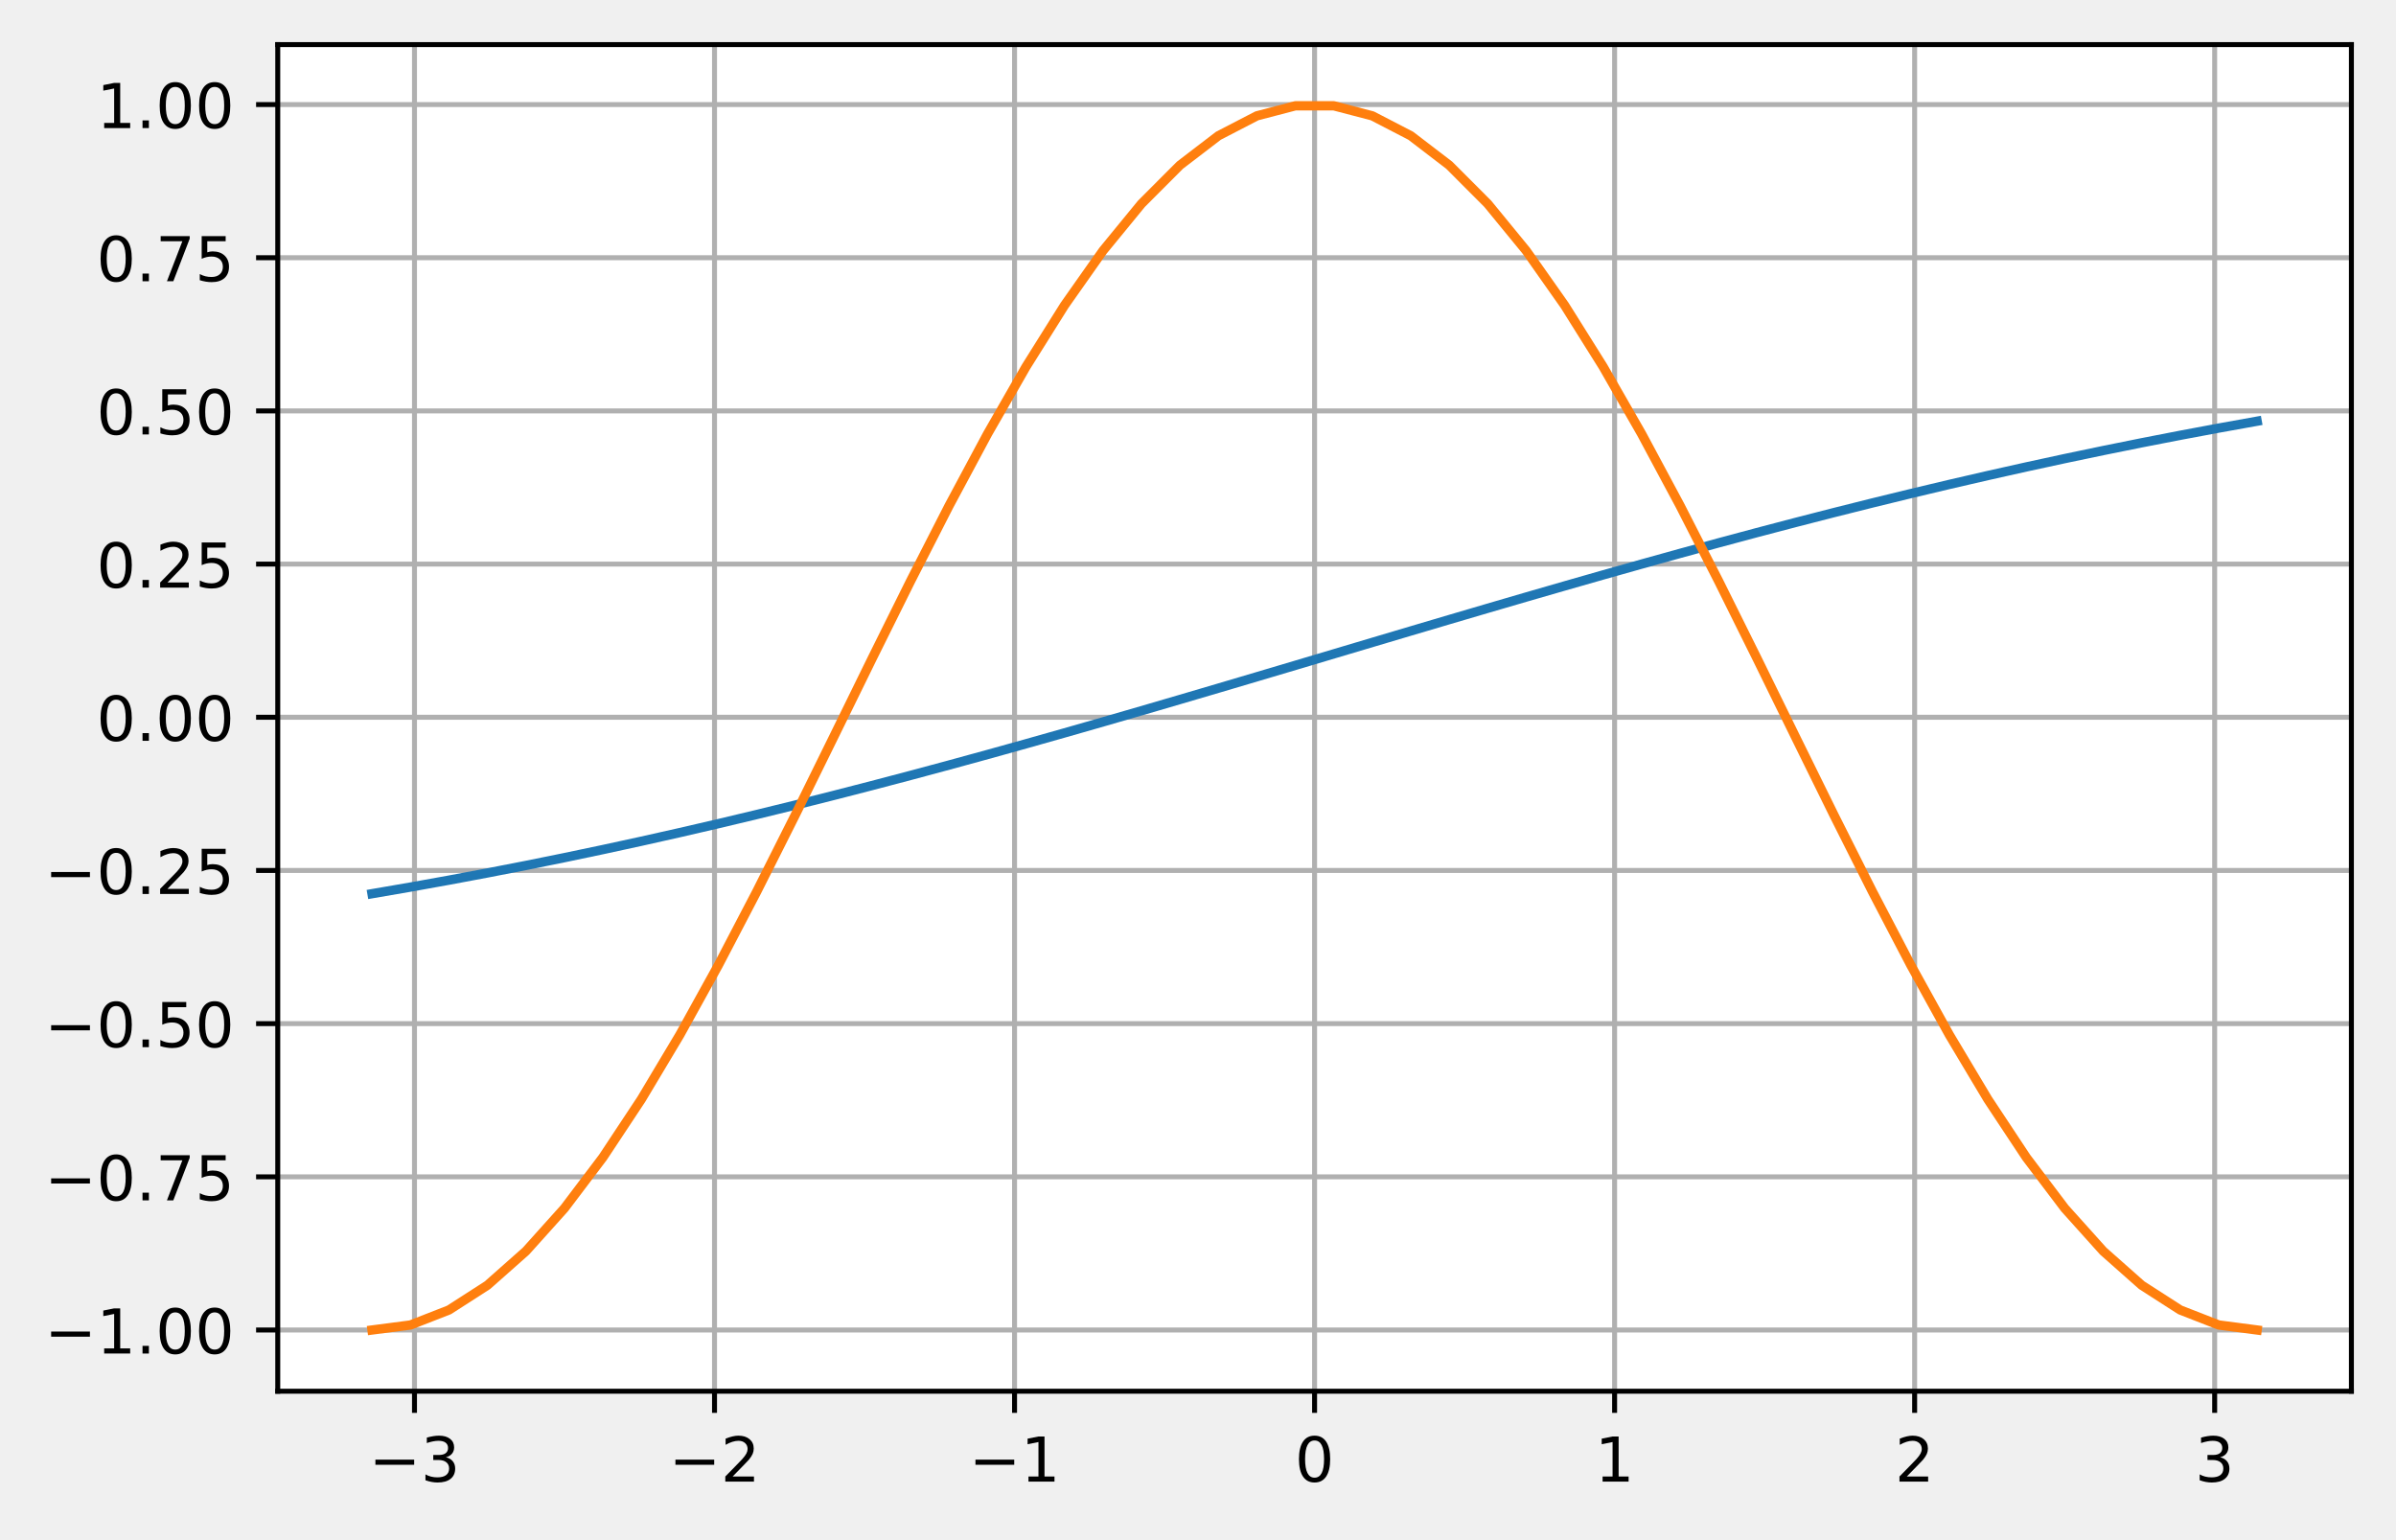
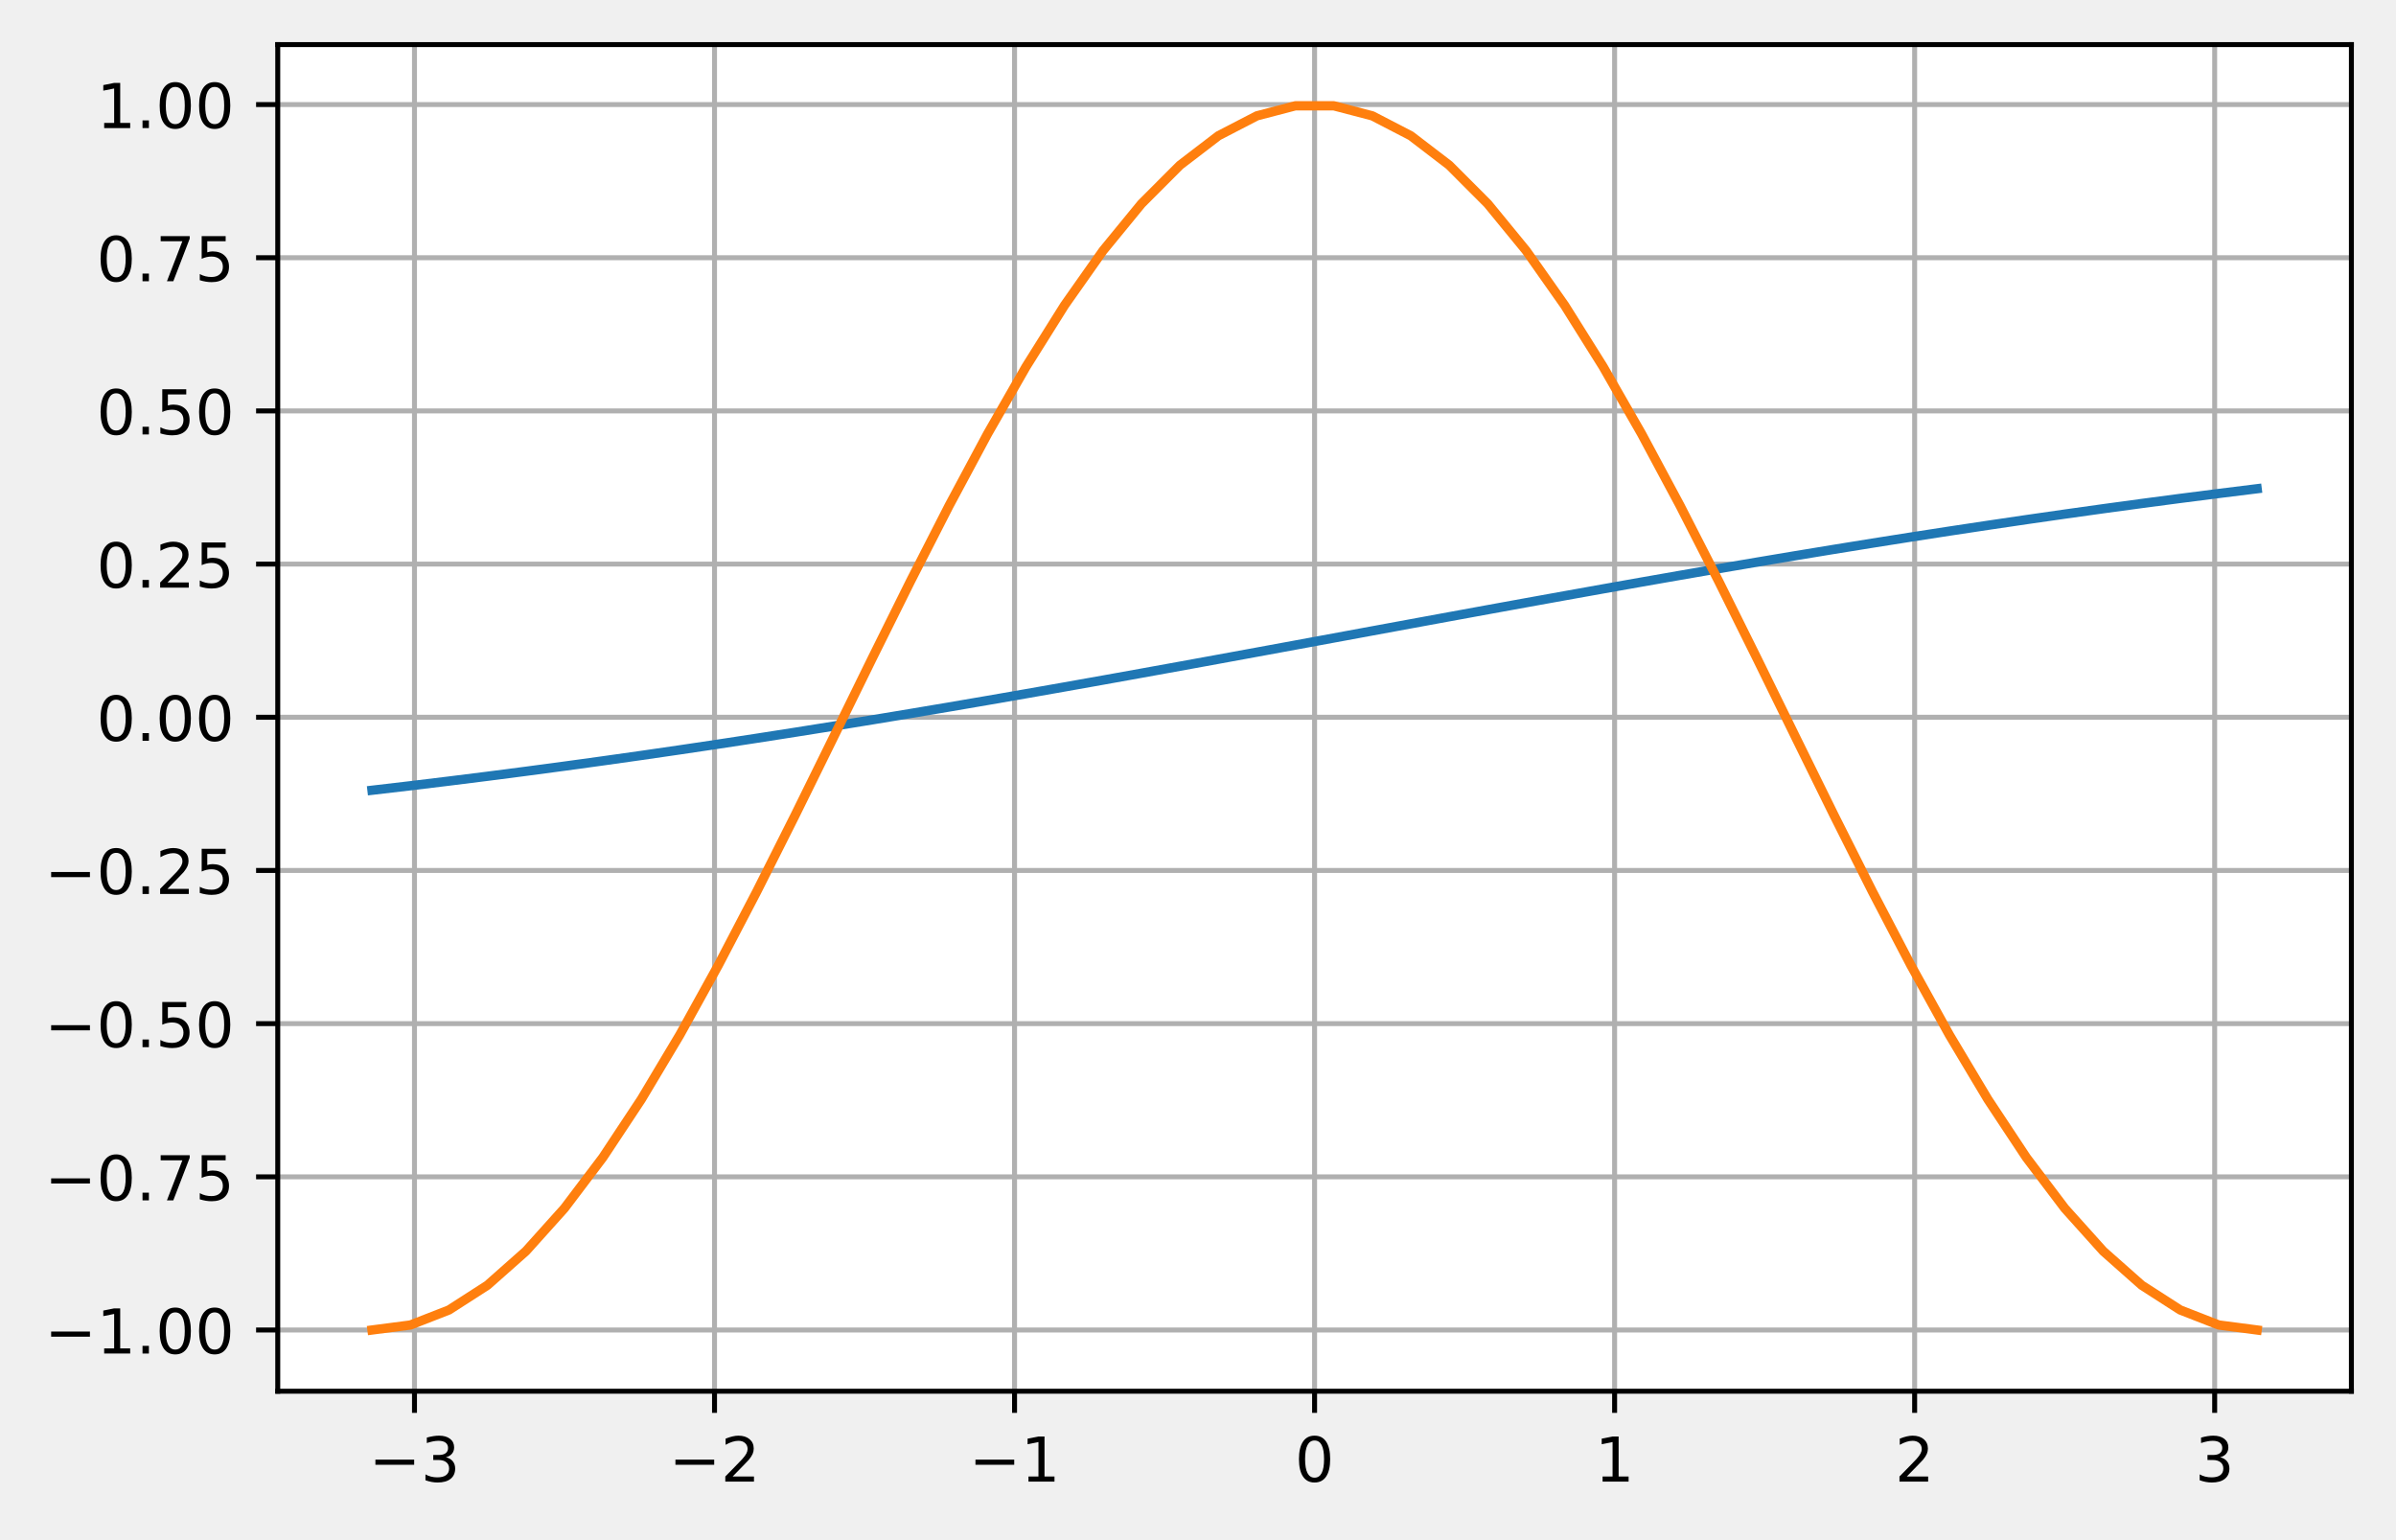
<svg xmlns="http://www.w3.org/2000/svg" xmlns:xlink="http://www.w3.org/1999/xlink" height="248.518pt" version="1.1" viewBox="0 0 386.845 248.518" width="386.845pt">
  <defs>
    <style type="text/css">*{stroke-linecap:butt;stroke-linejoin:round;}</style>
  </defs>
  <g id="figure_1">
    <g id="patch_1">
      <path d="M 0 248.518  L 386.845 248.518  L 386.845 0  L 0 0  z " style="fill:none;" />
    </g>
    <g id="axes_1">
      <g id="patch_2">
        <path d="M 44.845 224.64  L 379.645 224.64  L 379.645 7.2  L 44.845 7.2  z " style="fill:#ffffff;" />
      </g>
      <g id="matplotlib.axis_1">
        <g id="xtick_1">
          <g id="line2d_1">
-             <path clip-path="url(#p87b0556bd8)" d="M 66.922 224.64  L 66.922 7.2  " style="fill:none;stroke:#b0b0b0;stroke-linecap:square;stroke-width:0.8;" />
+             <path clip-path="url(#pbbbdfc81de)" d="M 66.922 224.64  L 66.922 7.2  " style="fill:none;stroke:#b0b0b0;stroke-linecap:square;stroke-width:0.8;" />
          </g>
          <g id="line2d_2">
            <defs>
-               <path d="M 0 0  L 0 3.5  " id="me605d72332" style="stroke:#000000;stroke-width:0.8;" />
+               <path d="M 0 0  L 0 3.5  " id="me6825ae00c" style="stroke:#000000;stroke-width:0.8;" />
            </defs>
            <g>
-               <use style="stroke:#000000;stroke-width:0.8;" x="66.922" xlink:href="#me605d72332" y="224.64" />
+               <use style="stroke:#000000;stroke-width:0.8;" x="66.922" xlink:href="#me6825ae00c" y="224.64" />
            </g>
          </g>
          <g id="text_1">
            <g transform="translate(59.55129 239.2384)scale(0.1 -0.1)">
              <defs>
                <path d="M 10.594 35.5  L 73.188 35.5  L 73.188 27.203  L 10.594 27.203  z " id="DejaVuSans-8722" />
                <path d="M 40.578 39.312  Q 47.656 37.797 51.625 33  Q 55.609 28.219 55.609 21.188  Q 55.609 10.406 48.188 4.484  Q 40.766 -1.422 27.094 -1.422  Q 22.516 -1.422 17.656 -0.516  Q 12.797 0.391 7.625 2.203  L 7.625 11.719  Q 11.719 9.328 16.594 8.109  Q 21.484 6.891 26.812 6.891  Q 36.078 6.891 40.938 10.547  Q 45.797 14.203 45.797 21.188  Q 45.797 27.641 41.281 31.266  Q 36.766 34.906 28.719 34.906  L 20.219 34.906  L 20.219 43.016  L 29.109 43.016  Q 36.375 43.016 40.234 45.922  Q 44.094 48.828 44.094 54.297  Q 44.094 59.906 40.109 62.906  Q 36.141 65.922 28.719 65.922  Q 24.656 65.922 20.016 65.031  Q 15.375 64.156 9.812 62.312  L 9.812 71.094  Q 15.438 72.656 20.344 73.438  Q 25.25 74.219 29.594 74.219  Q 40.828 74.219 47.359 69.109  Q 53.906 64.016 53.906 55.328  Q 53.906 49.266 50.438 45.094  Q 46.969 40.922 40.578 39.312  z " id="DejaVuSans-51" />
              </defs>
              <use xlink:href="#DejaVuSans-8722" />
              <use x="83.789" xlink:href="#DejaVuSans-51" />
            </g>
          </g>
        </g>
        <g id="xtick_2">
          <g id="line2d_3">
-             <path clip-path="url(#p87b0556bd8)" d="M 115.363 224.64  L 115.363 7.2  " style="fill:none;stroke:#b0b0b0;stroke-linecap:square;stroke-width:0.8;" />
+             <path clip-path="url(#pbbbdfc81de)" d="M 115.363 224.64  L 115.363 7.2  " style="fill:none;stroke:#b0b0b0;stroke-linecap:square;stroke-width:0.8;" />
          </g>
          <g id="line2d_4">
            <g>
-               <use style="stroke:#000000;stroke-width:0.8;" x="115.363" xlink:href="#me605d72332" y="224.64" />
+               <use style="stroke:#000000;stroke-width:0.8;" x="115.363" xlink:href="#me6825ae00c" y="224.64" />
            </g>
          </g>
          <g id="text_2">
            <g transform="translate(107.9923 239.2384)scale(0.1 -0.1)">
              <defs>
                <path d="M 19.188 8.297  L 53.609 8.297  L 53.609 0  L 7.328 0  L 7.328 8.297  Q 12.938 14.109 22.625 23.891  Q 32.328 33.688 34.812 36.531  Q 39.547 41.844 41.422 45.531  Q 43.312 49.219 43.312 52.781  Q 43.312 58.594 39.234 62.25  Q 35.156 65.922 28.609 65.922  Q 23.969 65.922 18.812 64.312  Q 13.672 62.703 7.812 59.422  L 7.812 69.391  Q 13.766 71.781 18.938 73  Q 24.125 74.219 28.422 74.219  Q 39.75 74.219 46.484 68.547  Q 53.219 62.891 53.219 53.422  Q 53.219 48.922 51.531 44.891  Q 49.859 40.875 45.406 35.406  Q 44.188 33.984 37.641 27.219  Q 31.109 20.453 19.188 8.297  z " id="DejaVuSans-50" />
              </defs>
              <use xlink:href="#DejaVuSans-8722" />
              <use x="83.789" xlink:href="#DejaVuSans-50" />
            </g>
          </g>
        </g>
        <g id="xtick_3">
          <g id="line2d_5">
-             <path clip-path="url(#p87b0556bd8)" d="M 163.804 224.64  L 163.804 7.2  " style="fill:none;stroke:#b0b0b0;stroke-linecap:square;stroke-width:0.8;" />
+             <path clip-path="url(#pbbbdfc81de)" d="M 163.804 224.64  L 163.804 7.2  " style="fill:none;stroke:#b0b0b0;stroke-linecap:square;stroke-width:0.8;" />
          </g>
          <g id="line2d_6">
            <g>
-               <use style="stroke:#000000;stroke-width:0.8;" x="163.804" xlink:href="#me605d72332" y="224.64" />
+               <use style="stroke:#000000;stroke-width:0.8;" x="163.804" xlink:href="#me6825ae00c" y="224.64" />
            </g>
          </g>
          <g id="text_3">
            <g transform="translate(156.4332 239.2384)scale(0.1 -0.1)">
              <defs>
                <path d="M 12.406 8.297  L 28.516 8.297  L 28.516 63.922  L 10.984 60.406  L 10.984 69.391  L 28.422 72.906  L 38.281 72.906  L 38.281 8.297  L 54.391 8.297  L 54.391 0  L 12.406 0  z " id="DejaVuSans-49" />
              </defs>
              <use xlink:href="#DejaVuSans-8722" />
              <use x="83.789" xlink:href="#DejaVuSans-49" />
            </g>
          </g>
        </g>
        <g id="xtick_4">
          <g id="line2d_7">
-             <path clip-path="url(#p87b0556bd8)" d="M 212.245 224.64  L 212.245 7.2  " style="fill:none;stroke:#b0b0b0;stroke-linecap:square;stroke-width:0.8;" />
+             <path clip-path="url(#pbbbdfc81de)" d="M 212.245 224.64  L 212.245 7.2  " style="fill:none;stroke:#b0b0b0;stroke-linecap:square;stroke-width:0.8;" />
          </g>
          <g id="line2d_8">
            <g>
-               <use style="stroke:#000000;stroke-width:0.8;" x="212.245" xlink:href="#me605d72332" y="224.64" />
+               <use style="stroke:#000000;stroke-width:0.8;" x="212.245" xlink:href="#me6825ae00c" y="224.64" />
            </g>
          </g>
          <g id="text_4">
            <g transform="translate(209.0641 239.2384)scale(0.1 -0.1)">
              <defs>
                <path d="M 31.781 66.406  Q 24.172 66.406 20.328 58.906  Q 16.5 51.422 16.5 36.375  Q 16.5 21.391 20.328 13.891  Q 24.172 6.391 31.781 6.391  Q 39.453 6.391 43.281 13.891  Q 47.125 21.391 47.125 36.375  Q 47.125 51.422 43.281 58.906  Q 39.453 66.406 31.781 66.406  z M 31.781 74.219  Q 44.047 74.219 50.516 64.516  Q 56.984 54.828 56.984 36.375  Q 56.984 17.969 50.516 8.266  Q 44.047 -1.422 31.781 -1.422  Q 19.531 -1.422 13.062 8.266  Q 6.594 17.969 6.594 36.375  Q 6.594 54.828 13.062 64.516  Q 19.531 74.219 31.781 74.219  z " id="DejaVuSans-48" />
              </defs>
              <use xlink:href="#DejaVuSans-48" />
            </g>
          </g>
        </g>
        <g id="xtick_5">
          <g id="line2d_9">
-             <path clip-path="url(#p87b0556bd8)" d="M 260.686 224.64  L 260.686 7.2  " style="fill:none;stroke:#b0b0b0;stroke-linecap:square;stroke-width:0.8;" />
+             <path clip-path="url(#pbbbdfc81de)" d="M 260.686 224.64  L 260.686 7.2  " style="fill:none;stroke:#b0b0b0;stroke-linecap:square;stroke-width:0.8;" />
          </g>
          <g id="line2d_10">
            <g>
-               <use style="stroke:#000000;stroke-width:0.8;" x="260.686" xlink:href="#me605d72332" y="224.64" />
+               <use style="stroke:#000000;stroke-width:0.8;" x="260.686" xlink:href="#me6825ae00c" y="224.64" />
            </g>
          </g>
          <g id="text_5">
            <g transform="translate(257.505 239.2384)scale(0.1 -0.1)">
              <use xlink:href="#DejaVuSans-49" />
            </g>
          </g>
        </g>
        <g id="xtick_6">
          <g id="line2d_11">
-             <path clip-path="url(#p87b0556bd8)" d="M 309.127 224.64  L 309.127 7.2  " style="fill:none;stroke:#b0b0b0;stroke-linecap:square;stroke-width:0.8;" />
+             <path clip-path="url(#pbbbdfc81de)" d="M 309.127 224.64  L 309.127 7.2  " style="fill:none;stroke:#b0b0b0;stroke-linecap:square;stroke-width:0.8;" />
          </g>
          <g id="line2d_12">
            <g>
-               <use style="stroke:#000000;stroke-width:0.8;" x="309.127" xlink:href="#me605d72332" y="224.64" />
+               <use style="stroke:#000000;stroke-width:0.8;" x="309.127" xlink:href="#me6825ae00c" y="224.64" />
            </g>
          </g>
          <g id="text_6">
            <g transform="translate(305.946 239.2384)scale(0.1 -0.1)">
              <use xlink:href="#DejaVuSans-50" />
            </g>
          </g>
        </g>
        <g id="xtick_7">
          <g id="line2d_13">
-             <path clip-path="url(#p87b0556bd8)" d="M 357.568 224.64  L 357.568 7.2  " style="fill:none;stroke:#b0b0b0;stroke-linecap:square;stroke-width:0.8;" />
+             <path clip-path="url(#pbbbdfc81de)" d="M 357.568 224.64  L 357.568 7.2  " style="fill:none;stroke:#b0b0b0;stroke-linecap:square;stroke-width:0.8;" />
          </g>
          <g id="line2d_14">
            <g>
-               <use style="stroke:#000000;stroke-width:0.8;" x="357.568" xlink:href="#me605d72332" y="224.64" />
+               <use style="stroke:#000000;stroke-width:0.8;" x="357.568" xlink:href="#me6825ae00c" y="224.64" />
            </g>
          </g>
          <g id="text_7">
            <g transform="translate(354.387 239.2384)scale(0.1 -0.1)">
              <use xlink:href="#DejaVuSans-51" />
            </g>
          </g>
        </g>
      </g>
      <g id="matplotlib.axis_2">
        <g id="ytick_1">
          <g id="line2d_15">
-             <path clip-path="url(#p87b0556bd8)" d="M 44.845 214.756  L 379.645 214.756  " style="fill:none;stroke:#b0b0b0;stroke-linecap:square;stroke-width:0.8;" />
+             <path clip-path="url(#pbbbdfc81de)" d="M 44.845 214.756  L 379.645 214.756  " style="fill:none;stroke:#b0b0b0;stroke-linecap:square;stroke-width:0.8;" />
          </g>
          <g id="line2d_16">
            <defs>
-               <path d="M 0 0  L -3.5 0  " id="m958c4934de" style="stroke:#000000;stroke-width:0.8;" />
+               <path d="M 0 0  L -3.5 0  " id="m695d5569a3" style="stroke:#000000;stroke-width:0.8;" />
            </defs>
            <g>
-               <use style="stroke:#000000;stroke-width:0.8;" x="44.845" xlink:href="#m958c4934de" y="214.756" />
+               <use style="stroke:#000000;stroke-width:0.8;" x="44.845" xlink:href="#m695d5569a3" y="214.756" />
            </g>
          </g>
          <g id="text_8">
            <g transform="translate(7.2 218.5556)scale(0.1 -0.1)">
              <defs>
                <path d="M 10.688 12.406  L 21 12.406  L 21 0  L 10.688 0  z " id="DejaVuSans-46" />
              </defs>
              <use xlink:href="#DejaVuSans-8722" />
              <use x="83.789" xlink:href="#DejaVuSans-49" />
              <use x="147.412" xlink:href="#DejaVuSans-46" />
              <use x="179.199" xlink:href="#DejaVuSans-48" />
              <use x="242.822" xlink:href="#DejaVuSans-48" />
            </g>
          </g>
        </g>
        <g id="ytick_2">
          <g id="line2d_17">
-             <path clip-path="url(#p87b0556bd8)" d="M 44.845 190.022  L 379.645 190.022  " style="fill:none;stroke:#b0b0b0;stroke-linecap:square;stroke-width:0.8;" />
+             <path clip-path="url(#pbbbdfc81de)" d="M 44.845 190.022  L 379.645 190.022  " style="fill:none;stroke:#b0b0b0;stroke-linecap:square;stroke-width:0.8;" />
          </g>
          <g id="line2d_18">
            <g>
-               <use style="stroke:#000000;stroke-width:0.8;" x="44.845" xlink:href="#m958c4934de" y="190.022" />
+               <use style="stroke:#000000;stroke-width:0.8;" x="44.845" xlink:href="#m695d5569a3" y="190.022" />
            </g>
          </g>
          <g id="text_9">
            <g transform="translate(7.2 193.8211)scale(0.1 -0.1)">
              <defs>
                <path d="M 8.203 72.906  L 55.078 72.906  L 55.078 68.703  L 28.609 0  L 18.312 0  L 43.219 64.594  L 8.203 64.594  z " id="DejaVuSans-55" />
                <path d="M 10.797 72.906  L 49.516 72.906  L 49.516 64.594  L 19.828 64.594  L 19.828 46.734  Q 21.969 47.469 24.109 47.828  Q 26.266 48.188 28.422 48.188  Q 40.625 48.188 47.75 41.5  Q 54.891 34.812 54.891 23.391  Q 54.891 11.625 47.562 5.094  Q 40.234 -1.422 26.906 -1.422  Q 22.312 -1.422 17.547 -0.641  Q 12.797 0.141 7.719 1.703  L 7.719 11.625  Q 12.109 9.234 16.797 8.062  Q 21.484 6.891 26.703 6.891  Q 35.156 6.891 40.078 11.328  Q 45.016 15.766 45.016 23.391  Q 45.016 31 40.078 35.438  Q 35.156 39.891 26.703 39.891  Q 22.75 39.891 18.812 39.016  Q 14.891 38.141 10.797 36.281  z " id="DejaVuSans-53" />
              </defs>
              <use xlink:href="#DejaVuSans-8722" />
              <use x="83.789" xlink:href="#DejaVuSans-48" />
              <use x="147.412" xlink:href="#DejaVuSans-46" />
              <use x="179.199" xlink:href="#DejaVuSans-55" />
              <use x="242.822" xlink:href="#DejaVuSans-53" />
            </g>
          </g>
        </g>
        <g id="ytick_3">
          <g id="line2d_19">
-             <path clip-path="url(#p87b0556bd8)" d="M 44.845 165.287  L 379.645 165.287  " style="fill:none;stroke:#b0b0b0;stroke-linecap:square;stroke-width:0.8;" />
+             <path clip-path="url(#pbbbdfc81de)" d="M 44.845 165.287  L 379.645 165.287  " style="fill:none;stroke:#b0b0b0;stroke-linecap:square;stroke-width:0.8;" />
          </g>
          <g id="line2d_20">
            <g>
-               <use style="stroke:#000000;stroke-width:0.8;" x="44.845" xlink:href="#m958c4934de" y="165.287" />
+               <use style="stroke:#000000;stroke-width:0.8;" x="44.845" xlink:href="#m695d5569a3" y="165.287" />
            </g>
          </g>
          <g id="text_10">
            <g transform="translate(7.2 169.0866)scale(0.1 -0.1)">
              <use xlink:href="#DejaVuSans-8722" />
              <use x="83.789" xlink:href="#DejaVuSans-48" />
              <use x="147.412" xlink:href="#DejaVuSans-46" />
              <use x="179.199" xlink:href="#DejaVuSans-53" />
              <use x="242.822" xlink:href="#DejaVuSans-48" />
            </g>
          </g>
        </g>
        <g id="ytick_4">
          <g id="line2d_21">
-             <path clip-path="url(#p87b0556bd8)" d="M 44.845 140.553  L 379.645 140.553  " style="fill:none;stroke:#b0b0b0;stroke-linecap:square;stroke-width:0.8;" />
+             <path clip-path="url(#pbbbdfc81de)" d="M 44.845 140.553  L 379.645 140.553  " style="fill:none;stroke:#b0b0b0;stroke-linecap:square;stroke-width:0.8;" />
          </g>
          <g id="line2d_22">
            <g>
-               <use style="stroke:#000000;stroke-width:0.8;" x="44.845" xlink:href="#m958c4934de" y="140.553" />
+               <use style="stroke:#000000;stroke-width:0.8;" x="44.845" xlink:href="#m695d5569a3" y="140.553" />
            </g>
          </g>
          <g id="text_11">
            <g transform="translate(7.2 144.3521)scale(0.1 -0.1)">
              <use xlink:href="#DejaVuSans-8722" />
              <use x="83.789" xlink:href="#DejaVuSans-48" />
              <use x="147.412" xlink:href="#DejaVuSans-46" />
              <use x="179.199" xlink:href="#DejaVuSans-50" />
              <use x="242.822" xlink:href="#DejaVuSans-53" />
            </g>
          </g>
        </g>
        <g id="ytick_5">
          <g id="line2d_23">
-             <path clip-path="url(#p87b0556bd8)" d="M 44.845 115.818  L 379.645 115.818  " style="fill:none;stroke:#b0b0b0;stroke-linecap:square;stroke-width:0.8;" />
+             <path clip-path="url(#pbbbdfc81de)" d="M 44.845 115.818  L 379.645 115.818  " style="fill:none;stroke:#b0b0b0;stroke-linecap:square;stroke-width:0.8;" />
          </g>
          <g id="line2d_24">
            <g>
-               <use style="stroke:#000000;stroke-width:0.8;" x="44.845" xlink:href="#m958c4934de" y="115.818" />
+               <use style="stroke:#000000;stroke-width:0.8;" x="44.845" xlink:href="#m695d5569a3" y="115.818" />
            </g>
          </g>
          <g id="text_12">
            <g transform="translate(15.57969 119.6176)scale(0.1 -0.1)">
              <use xlink:href="#DejaVuSans-48" />
              <use x="63.623" xlink:href="#DejaVuSans-46" />
              <use x="95.41" xlink:href="#DejaVuSans-48" />
              <use x="159.033" xlink:href="#DejaVuSans-48" />
            </g>
          </g>
        </g>
        <g id="ytick_6">
          <g id="line2d_25">
-             <path clip-path="url(#p87b0556bd8)" d="M 44.845 91.084  L 379.645 91.084  " style="fill:none;stroke:#b0b0b0;stroke-linecap:square;stroke-width:0.8;" />
+             <path clip-path="url(#pbbbdfc81de)" d="M 44.845 91.084  L 379.645 91.084  " style="fill:none;stroke:#b0b0b0;stroke-linecap:square;stroke-width:0.8;" />
          </g>
          <g id="line2d_26">
            <g>
-               <use style="stroke:#000000;stroke-width:0.8;" x="44.845" xlink:href="#m958c4934de" y="91.084" />
+               <use style="stroke:#000000;stroke-width:0.8;" x="44.845" xlink:href="#m695d5569a3" y="91.084" />
            </g>
          </g>
          <g id="text_13">
            <g transform="translate(15.57969 94.88308)scale(0.1 -0.1)">
              <use xlink:href="#DejaVuSans-48" />
              <use x="63.623" xlink:href="#DejaVuSans-46" />
              <use x="95.41" xlink:href="#DejaVuSans-50" />
              <use x="159.033" xlink:href="#DejaVuSans-53" />
            </g>
          </g>
        </g>
        <g id="ytick_7">
          <g id="line2d_27">
-             <path clip-path="url(#p87b0556bd8)" d="M 44.845 66.349  L 379.645 66.349  " style="fill:none;stroke:#b0b0b0;stroke-linecap:square;stroke-width:0.8;" />
+             <path clip-path="url(#pbbbdfc81de)" d="M 44.845 66.349  L 379.645 66.349  " style="fill:none;stroke:#b0b0b0;stroke-linecap:square;stroke-width:0.8;" />
          </g>
          <g id="line2d_28">
            <g>
-               <use style="stroke:#000000;stroke-width:0.8;" x="44.845" xlink:href="#m958c4934de" y="66.349" />
+               <use style="stroke:#000000;stroke-width:0.8;" x="44.845" xlink:href="#m695d5569a3" y="66.349" />
            </g>
          </g>
          <g id="text_14">
            <g transform="translate(15.57969 70.14858)scale(0.1 -0.1)">
              <use xlink:href="#DejaVuSans-48" />
              <use x="63.623" xlink:href="#DejaVuSans-46" />
              <use x="95.41" xlink:href="#DejaVuSans-53" />
              <use x="159.033" xlink:href="#DejaVuSans-48" />
            </g>
          </g>
        </g>
        <g id="ytick_8">
          <g id="line2d_29">
-             <path clip-path="url(#p87b0556bd8)" d="M 44.845 41.615  L 379.645 41.615  " style="fill:none;stroke:#b0b0b0;stroke-linecap:square;stroke-width:0.8;" />
+             <path clip-path="url(#pbbbdfc81de)" d="M 44.845 41.615  L 379.645 41.615  " style="fill:none;stroke:#b0b0b0;stroke-linecap:square;stroke-width:0.8;" />
          </g>
          <g id="line2d_30">
            <g>
-               <use style="stroke:#000000;stroke-width:0.8;" x="44.845" xlink:href="#m958c4934de" y="41.615" />
+               <use style="stroke:#000000;stroke-width:0.8;" x="44.845" xlink:href="#m695d5569a3" y="41.615" />
            </g>
          </g>
          <g id="text_15">
            <g transform="translate(15.57969 45.41408)scale(0.1 -0.1)">
              <use xlink:href="#DejaVuSans-48" />
              <use x="63.623" xlink:href="#DejaVuSans-46" />
              <use x="95.41" xlink:href="#DejaVuSans-55" />
              <use x="159.033" xlink:href="#DejaVuSans-53" />
            </g>
          </g>
        </g>
        <g id="ytick_9">
          <g id="line2d_31">
-             <path clip-path="url(#p87b0556bd8)" d="M 44.845 16.88  L 379.645 16.88  " style="fill:none;stroke:#b0b0b0;stroke-linecap:square;stroke-width:0.8;" />
+             <path clip-path="url(#pbbbdfc81de)" d="M 44.845 16.88  L 379.645 16.88  " style="fill:none;stroke:#b0b0b0;stroke-linecap:square;stroke-width:0.8;" />
          </g>
          <g id="line2d_32">
            <g>
-               <use style="stroke:#000000;stroke-width:0.8;" x="44.845" xlink:href="#m958c4934de" y="16.88" />
+               <use style="stroke:#000000;stroke-width:0.8;" x="44.845" xlink:href="#m695d5569a3" y="16.88" />
            </g>
          </g>
          <g id="text_16">
            <g transform="translate(15.57969 20.67958)scale(0.1 -0.1)">
              <use xlink:href="#DejaVuSans-49" />
              <use x="63.623" xlink:href="#DejaVuSans-46" />
              <use x="95.41" xlink:href="#DejaVuSans-48" />
              <use x="159.033" xlink:href="#DejaVuSans-48" />
            </g>
          </g>
        </g>
      </g>
      <g id="line2d_33">
-         <path clip-path="url(#p87b0556bd8)" d="M 60.063 144.307  L 66.275 143.236  L 72.487 142.119  L 78.698 140.955  L 84.91 139.744  L 91.121 138.487  L 97.333 137.183  L 103.544 135.834  L 109.756 134.439  L 115.967 133.001  L 122.179 131.52  L 128.39 129.998  L 134.602 128.436  L 140.813 126.836  L 147.025 125.2  L 153.236 123.53  L 159.448 121.829  L 165.659 120.099  L 171.871 118.343  L 178.082 116.564  L 184.294 114.764  L 190.505 112.948  L 196.717 111.118  L 202.928 109.278  L 209.14 107.432  L 215.351 105.582  L 221.563 103.732  L 227.774 101.886  L 233.986 100.048  L 240.197 98.22  L 246.409 96.406  L 252.62 94.61  L 258.832 92.834  L 265.043 91.082  L 271.255 89.356  L 277.466 87.66  L 283.678 85.994  L 289.889 84.363  L 296.101 82.768  L 302.312 81.211  L 308.524 79.694  L 314.735 78.218  L 320.947 76.784  L 327.158 75.394  L 333.37 74.049  L 339.581 72.749  L 345.793 71.495  L 352.004 70.287  L 358.216 69.125  L 364.427 68.009  " style="fill:none;stroke:#1f77b4;stroke-linecap:square;stroke-width:1.5;" />
+         <path clip-path="url(#pbbbdfc81de)" d="M 60.063 127.602  L 66.275 126.875  L 72.487 126.122  L 78.698 125.344  L 84.91 124.54  L 91.121 123.712  L 97.333 122.858  L 103.544 121.981  L 109.756 121.079  L 115.967 120.154  L 122.179 119.206  L 128.39 118.237  L 134.602 117.246  L 140.813 116.236  L 147.025 115.206  L 153.236 114.159  L 159.448 113.095  L 165.659 112.015  L 171.871 110.922  L 178.082 109.817  L 184.294 108.7  L 190.505 107.575  L 196.717 106.442  L 202.928 105.303  L 209.14 104.161  L 215.351 103.016  L 221.563 101.87  L 227.774 100.726  L 233.986 99.585  L 240.197 98.448  L 246.409 97.318  L 252.62 96.197  L 258.832 95.085  L 265.043 93.984  L 271.255 92.897  L 277.466 91.824  L 283.678 90.767  L 289.889 89.727  L 296.101 88.705  L 302.312 87.702  L 308.524 86.72  L 314.735 85.759  L 320.947 84.82  L 327.158 83.904  L 333.37 83.012  L 339.581 82.143  L 345.793 81.299  L 352.004 80.479  L 358.216 79.684  L 364.427 78.914  " style="fill:none;stroke:#1f77b4;stroke-linecap:square;stroke-width:1.5;" />
      </g>
      <g id="line2d_34">
-         <path clip-path="url(#p87b0556bd8)" d="M 60.063 214.756  L 66.275 213.944  L 72.487 211.521  L 78.698 207.526  L 84.91 202.025  L 91.121 195.109  L 97.333 186.89  L 103.544 177.505  L 109.756 167.107  L 115.967 155.867  L 122.179 143.969  L 128.39 131.609  L 134.602 118.989  L 140.813 106.318  L 147.025 93.803  L 153.236 81.649  L 159.448 70.056  L 165.659 59.214  L 171.871 49.302  L 178.082 40.482  L 184.294 32.9  L 190.505 26.678  L 196.717 21.921  L 202.928 18.705  L 209.14 17.084  L 215.351 17.084  L 221.563 18.705  L 227.774 21.921  L 233.986 26.678  L 240.197 32.9  L 246.409 40.482  L 252.62 49.302  L 258.832 59.214  L 265.043 70.056  L 271.255 81.649  L 277.466 93.803  L 283.678 106.318  L 289.889 118.989  L 296.101 131.609  L 302.312 143.969  L 308.524 155.867  L 314.735 167.107  L 320.947 177.505  L 327.158 186.89  L 333.37 195.109  L 339.581 202.025  L 345.793 207.526  L 352.004 211.521  L 358.216 213.944  L 364.427 214.756  " style="fill:none;stroke:#ff7f0e;stroke-linecap:square;stroke-width:1.5;" />
+         <path clip-path="url(#pbbbdfc81de)" d="M 60.063 214.756  L 66.275 213.944  L 72.487 211.521  L 78.698 207.526  L 84.91 202.025  L 91.121 195.109  L 97.333 186.89  L 103.544 177.505  L 109.756 167.107  L 115.967 155.867  L 122.179 143.969  L 128.39 131.609  L 134.602 118.989  L 140.813 106.318  L 147.025 93.803  L 153.236 81.649  L 159.448 70.056  L 165.659 59.214  L 171.871 49.302  L 178.082 40.482  L 184.294 32.9  L 190.505 26.678  L 196.717 21.921  L 202.928 18.705  L 209.14 17.084  L 215.351 17.084  L 221.563 18.705  L 227.774 21.921  L 233.986 26.678  L 240.197 32.9  L 246.409 40.482  L 252.62 49.302  L 258.832 59.214  L 265.043 70.056  L 271.255 81.649  L 277.466 93.803  L 283.678 106.318  L 289.889 118.989  L 296.101 131.609  L 302.312 143.969  L 308.524 155.867  L 314.735 167.107  L 320.947 177.505  L 327.158 186.89  L 333.37 195.109  L 339.581 202.025  L 345.793 207.526  L 352.004 211.521  L 358.216 213.944  L 364.427 214.756  " style="fill:none;stroke:#ff7f0e;stroke-linecap:square;stroke-width:1.5;" />
      </g>
      <g id="patch_3">
        <path d="M 44.845 224.64  L 44.845 7.2  " style="fill:none;stroke:#000000;stroke-linecap:square;stroke-linejoin:miter;stroke-width:0.8;" />
      </g>
      <g id="patch_4">
        <path d="M 379.645 224.64  L 379.645 7.2  " style="fill:none;stroke:#000000;stroke-linecap:square;stroke-linejoin:miter;stroke-width:0.8;" />
      </g>
      <g id="patch_5">
        <path d="M 44.845 224.64  L 379.645 224.64  " style="fill:none;stroke:#000000;stroke-linecap:square;stroke-linejoin:miter;stroke-width:0.8;" />
      </g>
      <g id="patch_6">
        <path d="M 44.845 7.2  L 379.645 7.2  " style="fill:none;stroke:#000000;stroke-linecap:square;stroke-linejoin:miter;stroke-width:0.8;" />
      </g>
    </g>
  </g>
  <defs>
-     <clipPath id="p87b0556bd8">
+     <clipPath id="pbbbdfc81de">
      <rect height="217.44" width="334.8" x="44.845" y="7.2" />
    </clipPath>
  </defs>
</svg>
